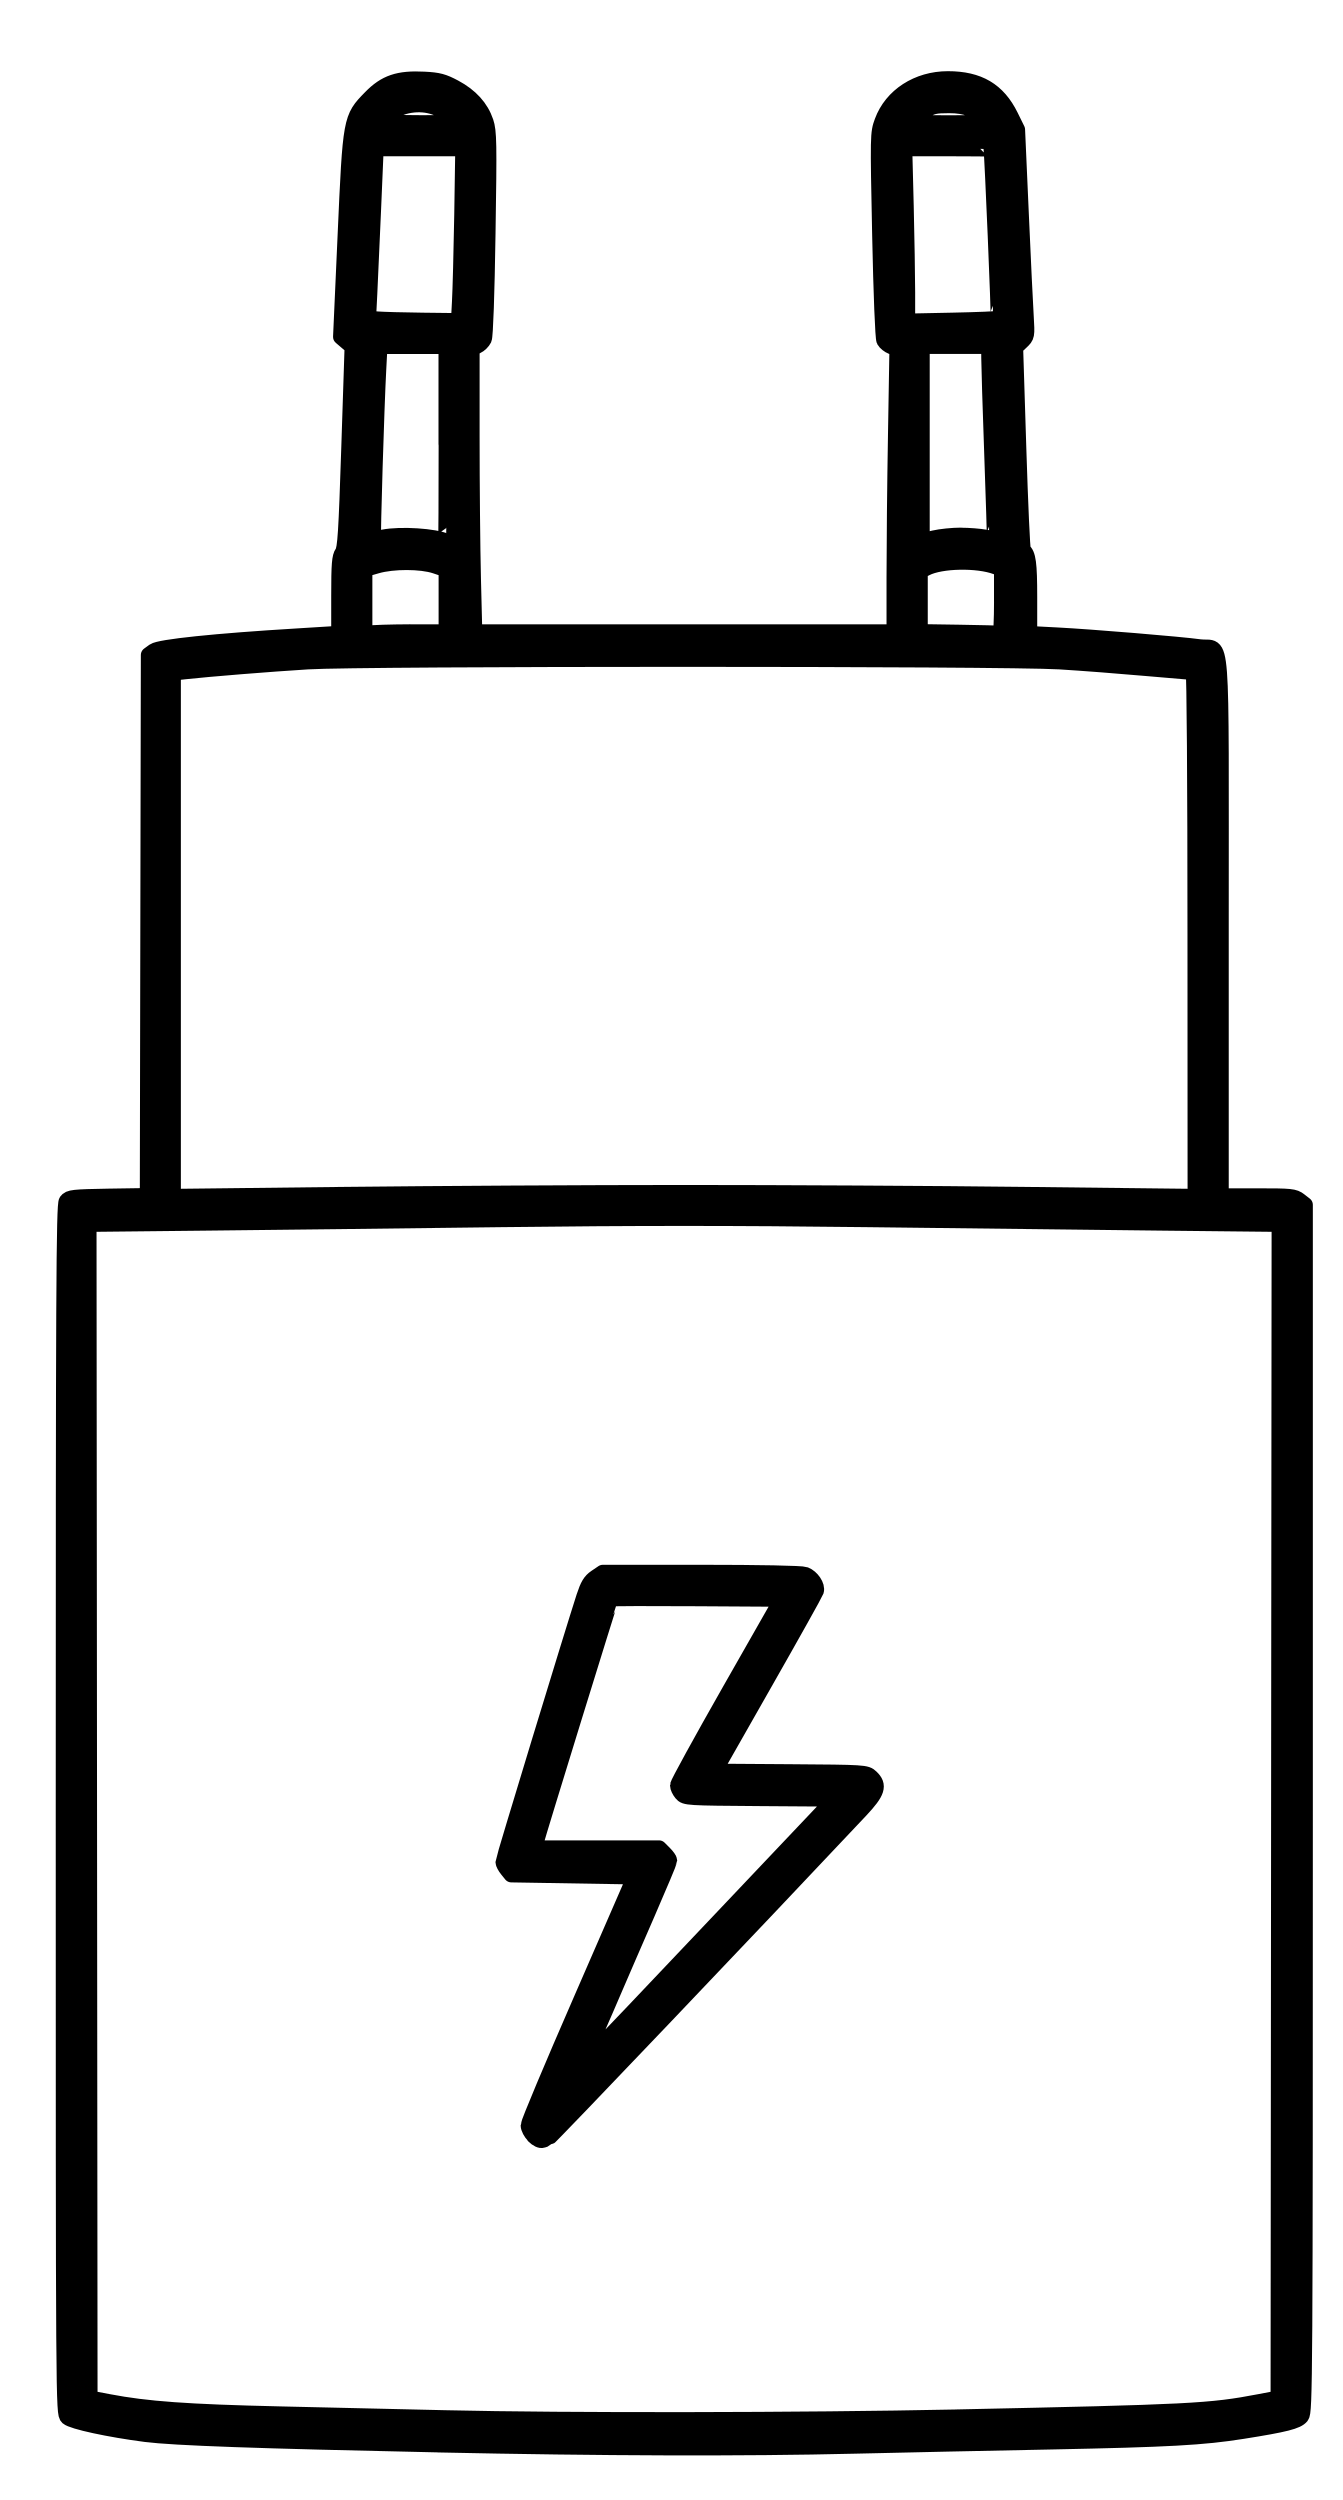
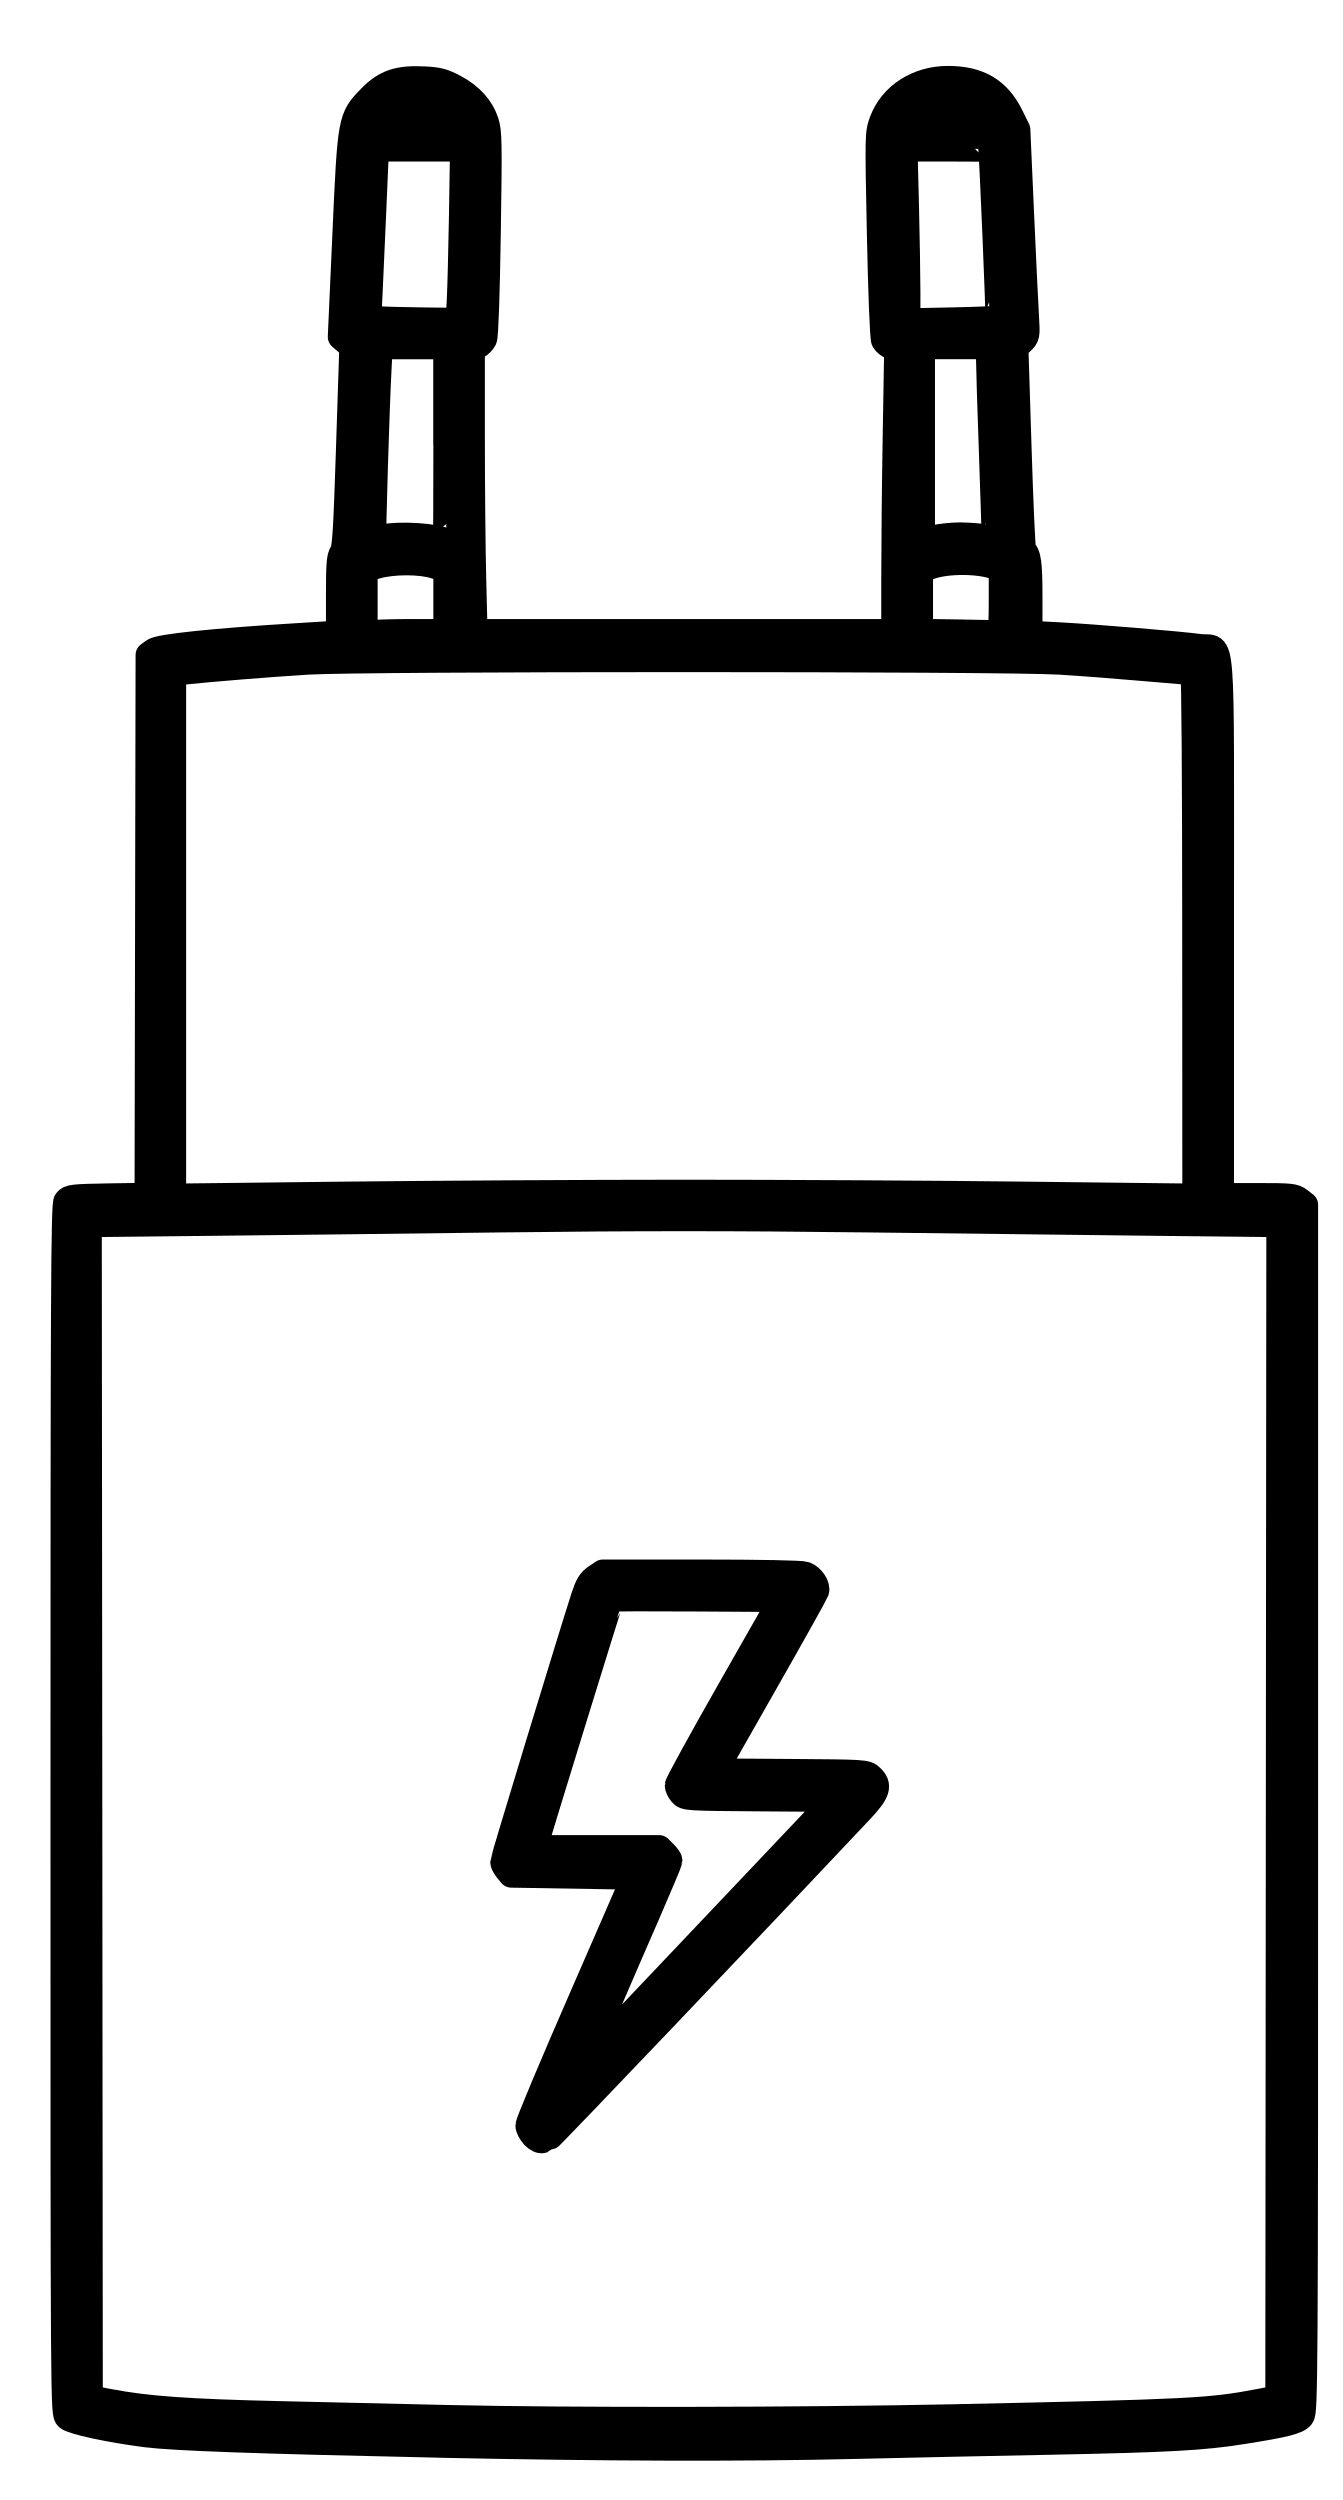
- <svg xmlns="http://www.w3.org/2000/svg" version="1.1" viewBox="24 2 51 95" stroke="black" stroke-width="0.6" stroke-linejoin="round">
+ <svg xmlns="http://www.w3.org/2000/svg" version="1.1" viewBox="24 2 51 95" stroke="black" stroke-width="1" stroke-linejoin="round">
  <path d="m40.648 94.891c-6.863-0.145-10.039-0.258-11.113-0.395-1.391-0.18-2.777-0.48-2.961-0.641-0.156-0.141-0.156-0.363-0.156-23.098 0-19.684 0.016-22.977 0.113-23.109 0.105-0.141 0.238-0.156 1.598-0.18l1.484-0.023 0.039-20.555 0.199-0.145c0.219-0.156 2.301-0.375 5.457-0.566l1.578-0.098v-1.445c0-1.203 0.023-1.477 0.129-1.629 0.109-0.156 0.148-0.75 0.254-4.008l0.125-3.824-0.438-0.375 0.172-3.836c0.199-4.473 0.199-4.473 0.957-5.25 0.559-0.574 1.059-0.742 2.035-0.691 0.543 0.027 0.727 0.078 1.152 0.305 0.605 0.324 1 0.758 1.184 1.305 0.121 0.367 0.129 0.766 0.074 4.238-0.035 2.312-0.09 3.906-0.141 4.012-0.047 0.098-0.168 0.219-0.273 0.266l-0.191 0.086v3.348c0 1.84 0.023 4.269 0.051 5.394l0.051 2.047h15.961v-2.094c0-1.152 0.023-3.578 0.055-5.391l0.055-3.293-0.207-0.078c-0.113-0.043-0.242-0.145-0.289-0.23-0.047-0.086-0.113-1.75-0.16-4.008-0.078-3.812-0.078-3.863 0.086-4.312 0.359-0.977 1.344-1.613 2.492-1.613 1.168 0 1.898 0.43 2.379 1.406l0.254 0.516 0.141 3.176c0.078 1.746 0.16 3.512 0.188 3.926 0.043 0.742 0.043 0.75-0.18 0.961l-0.223 0.211 0.121 3.836c0.066 2.109 0.145 3.856 0.176 3.879 0.191 0.141 0.238 0.484 0.238 1.781v1.391l1.059 0.055c1.281 0.066 4.695 0.348 5.418 0.449 0.891 0.125 0.801-1.078 0.801 10.641v10.223h1.387c1.285 0 1.402 0.012 1.598 0.164l0.211 0.164v22.93c0 21.812-0.008 22.938-0.141 23.102-0.156 0.191-0.598 0.305-2.219 0.562-1.512 0.242-2.82 0.312-7.273 0.402-2.285 0.043-5.648 0.117-7.473 0.16-4.231 0.102-9.598 0.086-15.828-0.047zm19.656-1.031c8.98-0.191 9.676-0.227 11.559-0.586l0.719-0.137 0.039-44.625-4.379-0.047c-2.406-0.027-7.496-0.086-11.312-0.133-4.984-0.062-8.883-0.062-13.871 0-3.812 0.047-8.906 0.109-11.312 0.133l-4.379 0.047 0.039 44.625 0.719 0.137c1.449 0.277 2.965 0.387 6.516 0.469 1.957 0.047 4.781 0.109 6.277 0.145 4.59 0.109 13.609 0.094 19.379-0.027zm-16.016-10.707c-0.113-0.113-0.203-0.285-0.203-0.387s0.91-2.269 2.023-4.82l2.019-4.637-4.695-0.078-0.152-0.188c-0.086-0.105-0.152-0.234-0.152-0.285 0-0.09 2.633-8.73 3.07-10.078 0.145-0.441 0.238-0.598 0.445-0.738l0.266-0.18h3.742c2.184 0 3.824 0.031 3.941 0.078 0.254 0.098 0.477 0.43 0.414 0.621-0.027 0.078-0.906 1.656-1.957 3.5l-1.91 3.359 2.887 0.02c2.832 0.02 2.891 0.023 3.07 0.195 0.328 0.309 0.25 0.562-0.395 1.25-3.996 4.25-11.844 12.488-11.895 12.488-0.035 0-0.121 0.02-0.188 0.047-0.074 0.027-0.207-0.035-0.328-0.156zm7.019-8.125 4.43-4.676-2.848-0.02c-2.789-0.02-2.852-0.023-2.988-0.188-0.078-0.094-0.141-0.227-0.141-0.301 0-0.07 0.891-1.695 1.98-3.609l1.98-3.477-3.234-0.02c-1.777-0.012-3.246-0.008-3.266 0.012-0.027 0.027-2.762 8.879-2.871 9.305l-0.047 0.18h4.742l0.195 0.195c0.109 0.109 0.195 0.23 0.195 0.273s-0.383 0.953-0.848 2.023c-0.465 1.07-1.004 2.305-1.191 2.746s-0.562 1.305-0.832 1.918l-0.488 1.121 0.398-0.398c0.219-0.219 2.394-2.504 4.828-5.078zm-1.305-27.699c3.629 0 9.48 0.031 13.012 0.074l6.414 0.074-0.004-9.969c0-5.836-0.031-9.965-0.07-9.965-0.039 0-0.859-0.07-1.82-0.156-0.961-0.086-2.43-0.199-3.266-0.25-2.129-0.129-26.535-0.129-28.578 0-1.457 0.09-3.762 0.277-4.656 0.375l-0.461 0.051v19.914l6.414-0.074c3.527-0.039 9.383-0.074 13.012-0.074zm-10.414-21.305h1.379v-2.383l-0.418-0.141c-0.547-0.184-1.625-0.184-2.238-0.004l-0.461 0.133v2.492l0.18-0.047c0.098-0.027 0.801-0.047 1.559-0.051zm22.484-1.164v-1.242l-0.211-0.082c-0.711-0.27-2.109-0.242-2.676 0.051l-0.23 0.117v2.312l1.5 0.023c0.824 0.012 1.527 0.031 1.559 0.043s0.059-0.539 0.059-1.223zm-21.109-5.988v-3.719h-2.539l-0.047 0.898c-0.074 1.371-0.227 6.387-0.195 6.414 0.016 0.016 0.188-0.004 0.387-0.043 0.656-0.129 1.965-0.043 2.379 0.152 0.012 0.004 0.02-1.664 0.02-3.707zm19.547 3.481c0.309 0 0.723 0.035 0.918 0.07 0.199 0.039 0.367 0.062 0.371 0.055 0.008-0.008-0.035-1.453-0.098-3.211s-0.113-3.406-0.113-3.656l-0.004-0.461h-2.555v7.414l0.461-0.109c0.254-0.059 0.711-0.105 1.02-0.105zm-19.035-8.898c0.023-0.406 0.062-1.883 0.086-3.277l0.039-2.539h-3.32l-0.098 2.297c-0.055 1.266-0.121 2.719-0.145 3.234l-0.047 0.934 0.352 0.031c0.195 0.016 0.969 0.039 1.723 0.047l1.371 0.016zm20.469 0.652c0.027-0.027-0.23-6.164-0.27-6.449 0-0.012-0.746-0.02-1.656-0.02h-1.652l0.055 2.172c0.027 1.195 0.055 2.672 0.055 3.289v1.117l1.715-0.035c0.945-0.02 1.734-0.051 1.754-0.074zm-20.836-7.695c-0.469-0.414-1.105-0.547-1.758-0.367-0.301 0.082-0.781 0.43-0.781 0.562 0 0.043 0.617 0.07 1.418 0.07l1.418-0.004zm20.223 0.105c-0.215-0.352-0.617-0.516-1.266-0.516-0.535 0-0.652 0.027-0.992 0.238-0.668 0.414-0.613 0.441 0.953 0.441 1.398 0 1.406 0 1.305-0.164z" />
</svg>
